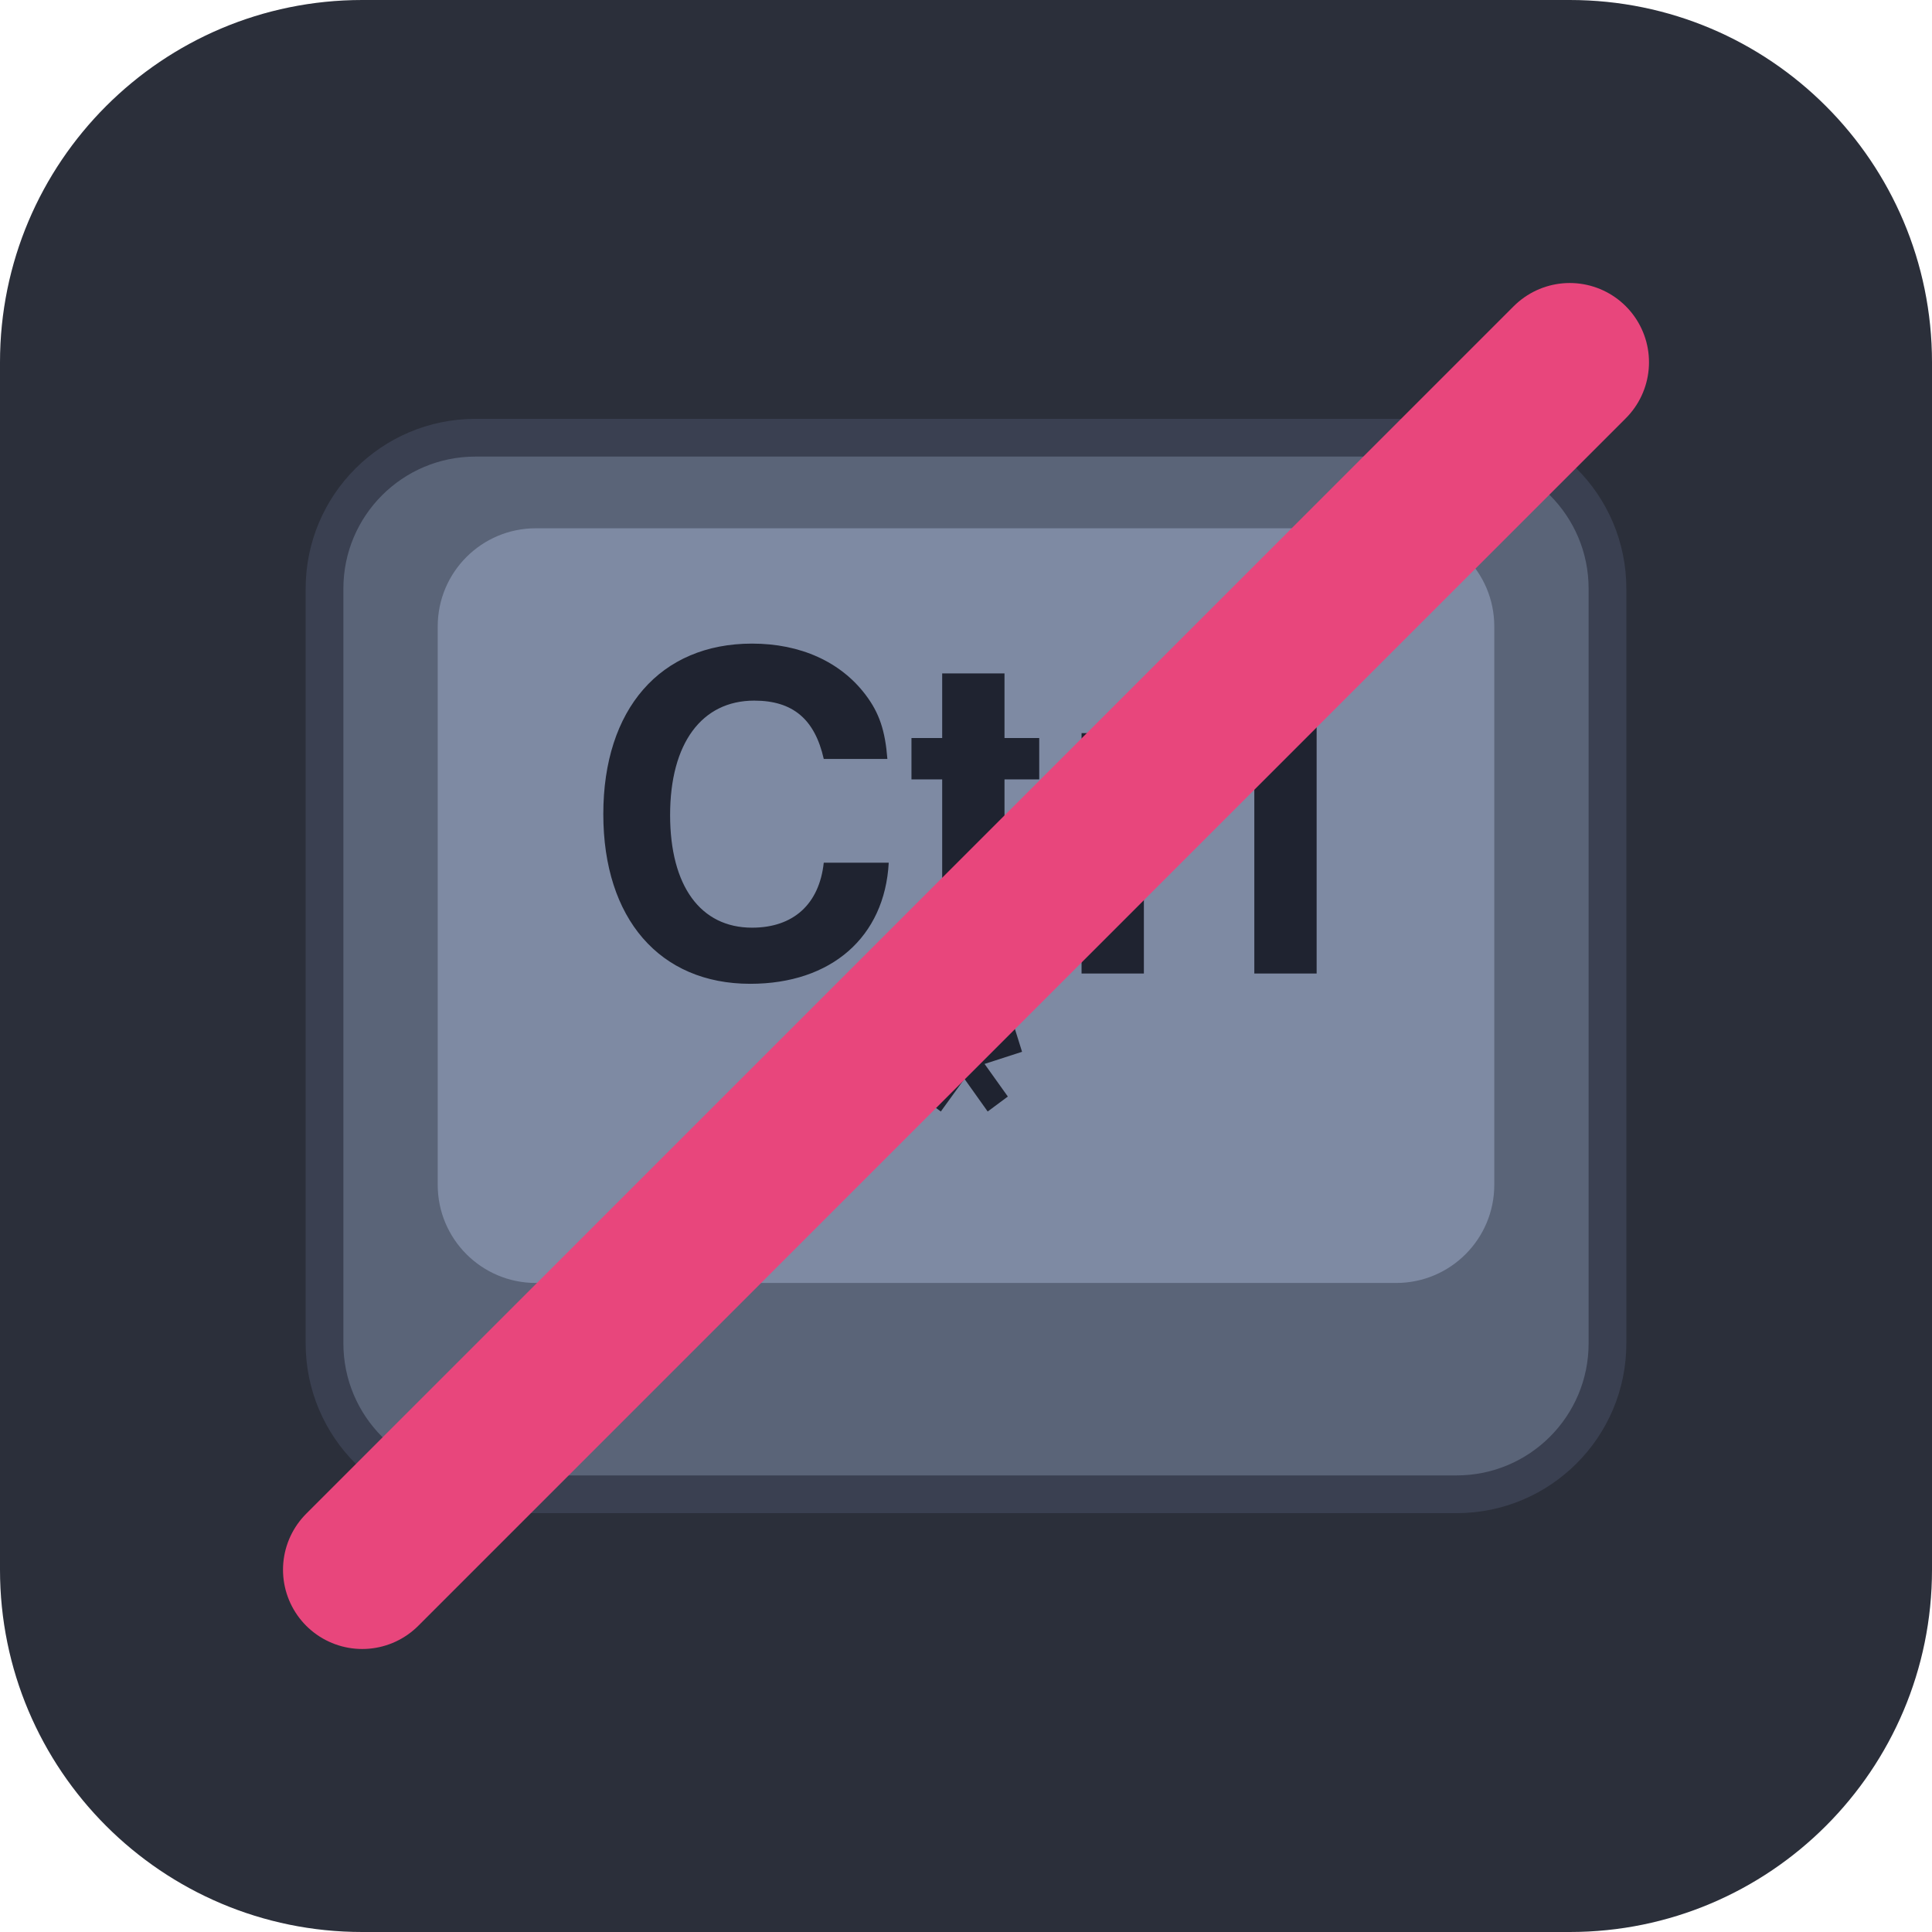
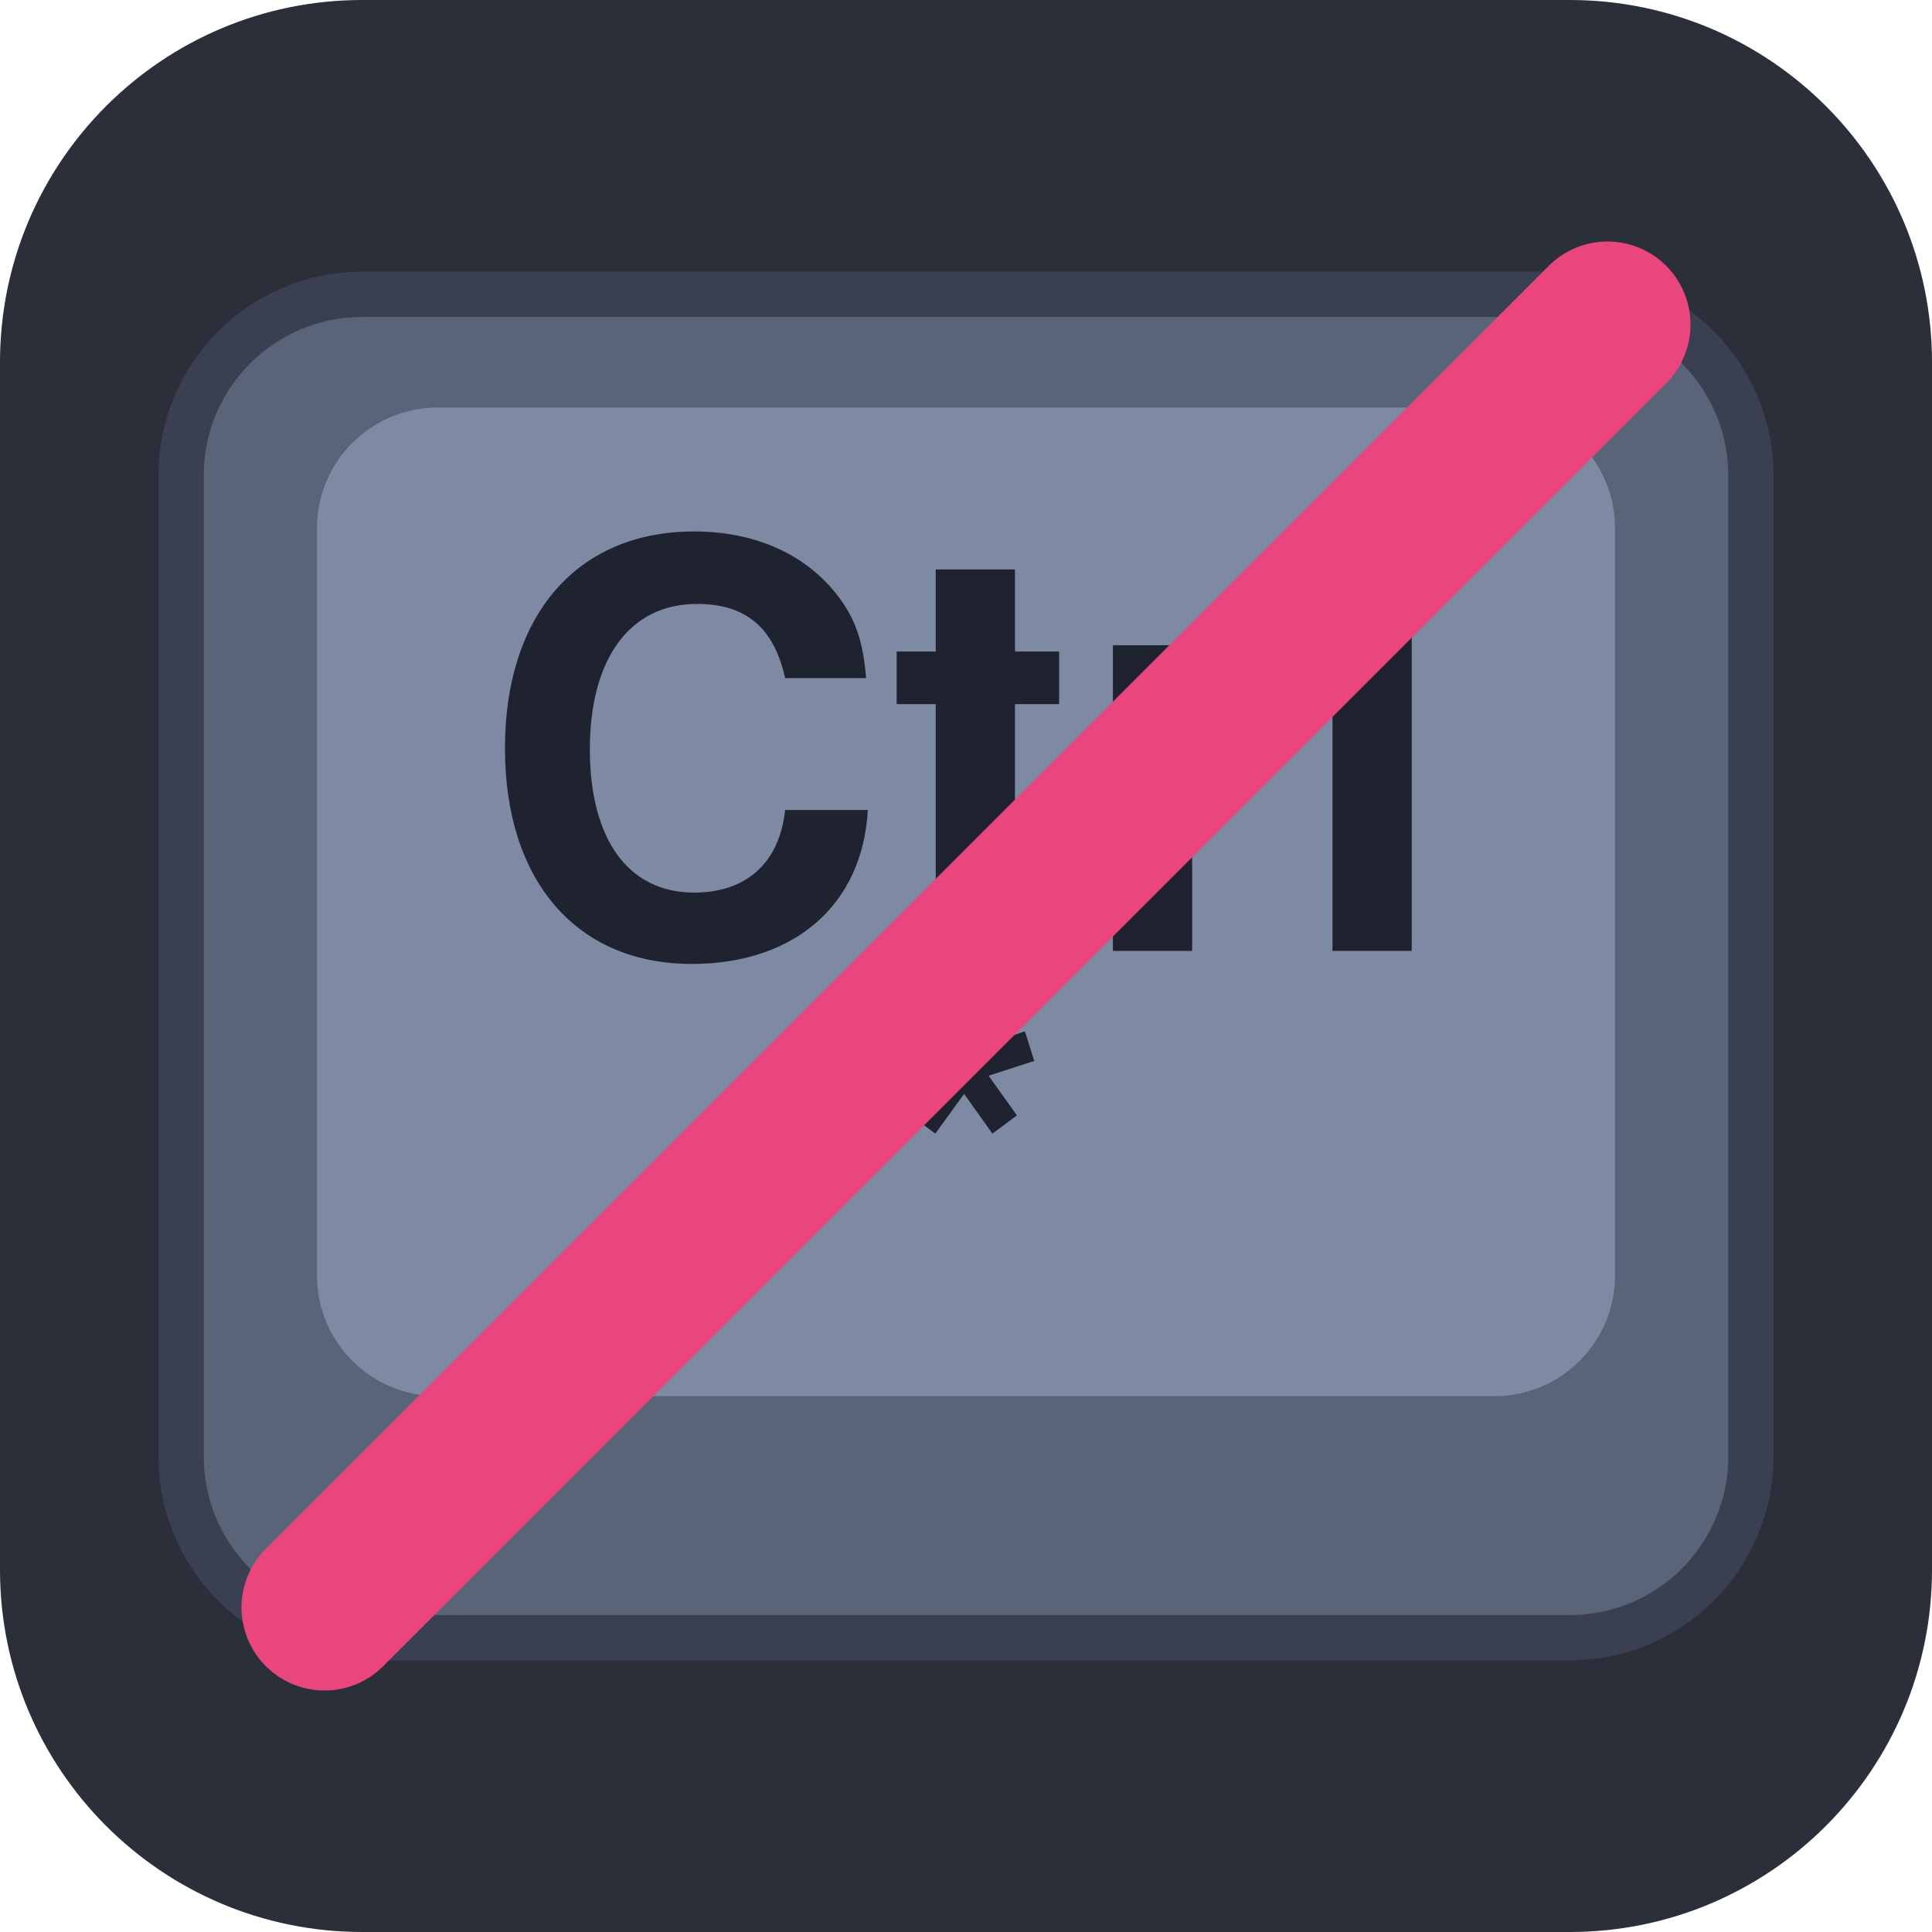
<svg xmlns="http://www.w3.org/2000/svg" width="512" height="512" viewBox="0 0 512 512">
  <rect width="512" height="512" rx="96" fill="#2b2f3a" />
  <g>
-     <rect x="86" y="116" width="340" height="280" rx="40" fill="#5a6478" />
-     <rect x="86" y="116" width="340" height="280" rx="40" fill="none" stroke="#3a4051" stroke-width="10" />
-     <rect x="116" y="140" width="280" height="200" rx="26" fill="#7e8aa3" />
-     <text x="256" y="258" text-anchor="middle" font-family="Helvetica, Arial, sans-serif" font-weight="700" font-size="118" fill="#1f2330">Ctrl</text>
-     <text x="256" y="332" text-anchor="middle" font-family="Helvetica, Arial, sans-serif" font-weight="700" font-size="92" fill="#1f2330">*</text>
+     <rect x="48" y="78" width="416" height="356" rx="48" fill="#5a6478" />
+     <rect x="48" y="78" width="416" height="356" rx="48" fill="none" stroke="#3a4051" stroke-width="12" />
+     <rect x="84" y="108" width="344" height="262" rx="32" fill="#7e8aa3" />
+     <text x="256" y="252" text-anchor="middle" font-family="Helvetica, Arial, sans-serif" font-weight="700" font-size="150" fill="#1f2330">Ctrl</text>
+     <text x="256" y="346" text-anchor="middle" font-family="Helvetica, Arial, sans-serif" font-weight="700" font-size="112" fill="#1f2330">*</text>
  </g>
-   <line x1="96" y1="416" x2="416" y2="96" stroke="#e8467c" stroke-width="42" stroke-linecap="round" />
+   <line x1="86" y1="426" x2="426" y2="86" stroke="#e8467c" stroke-width="44" stroke-linecap="round" />
</svg>
